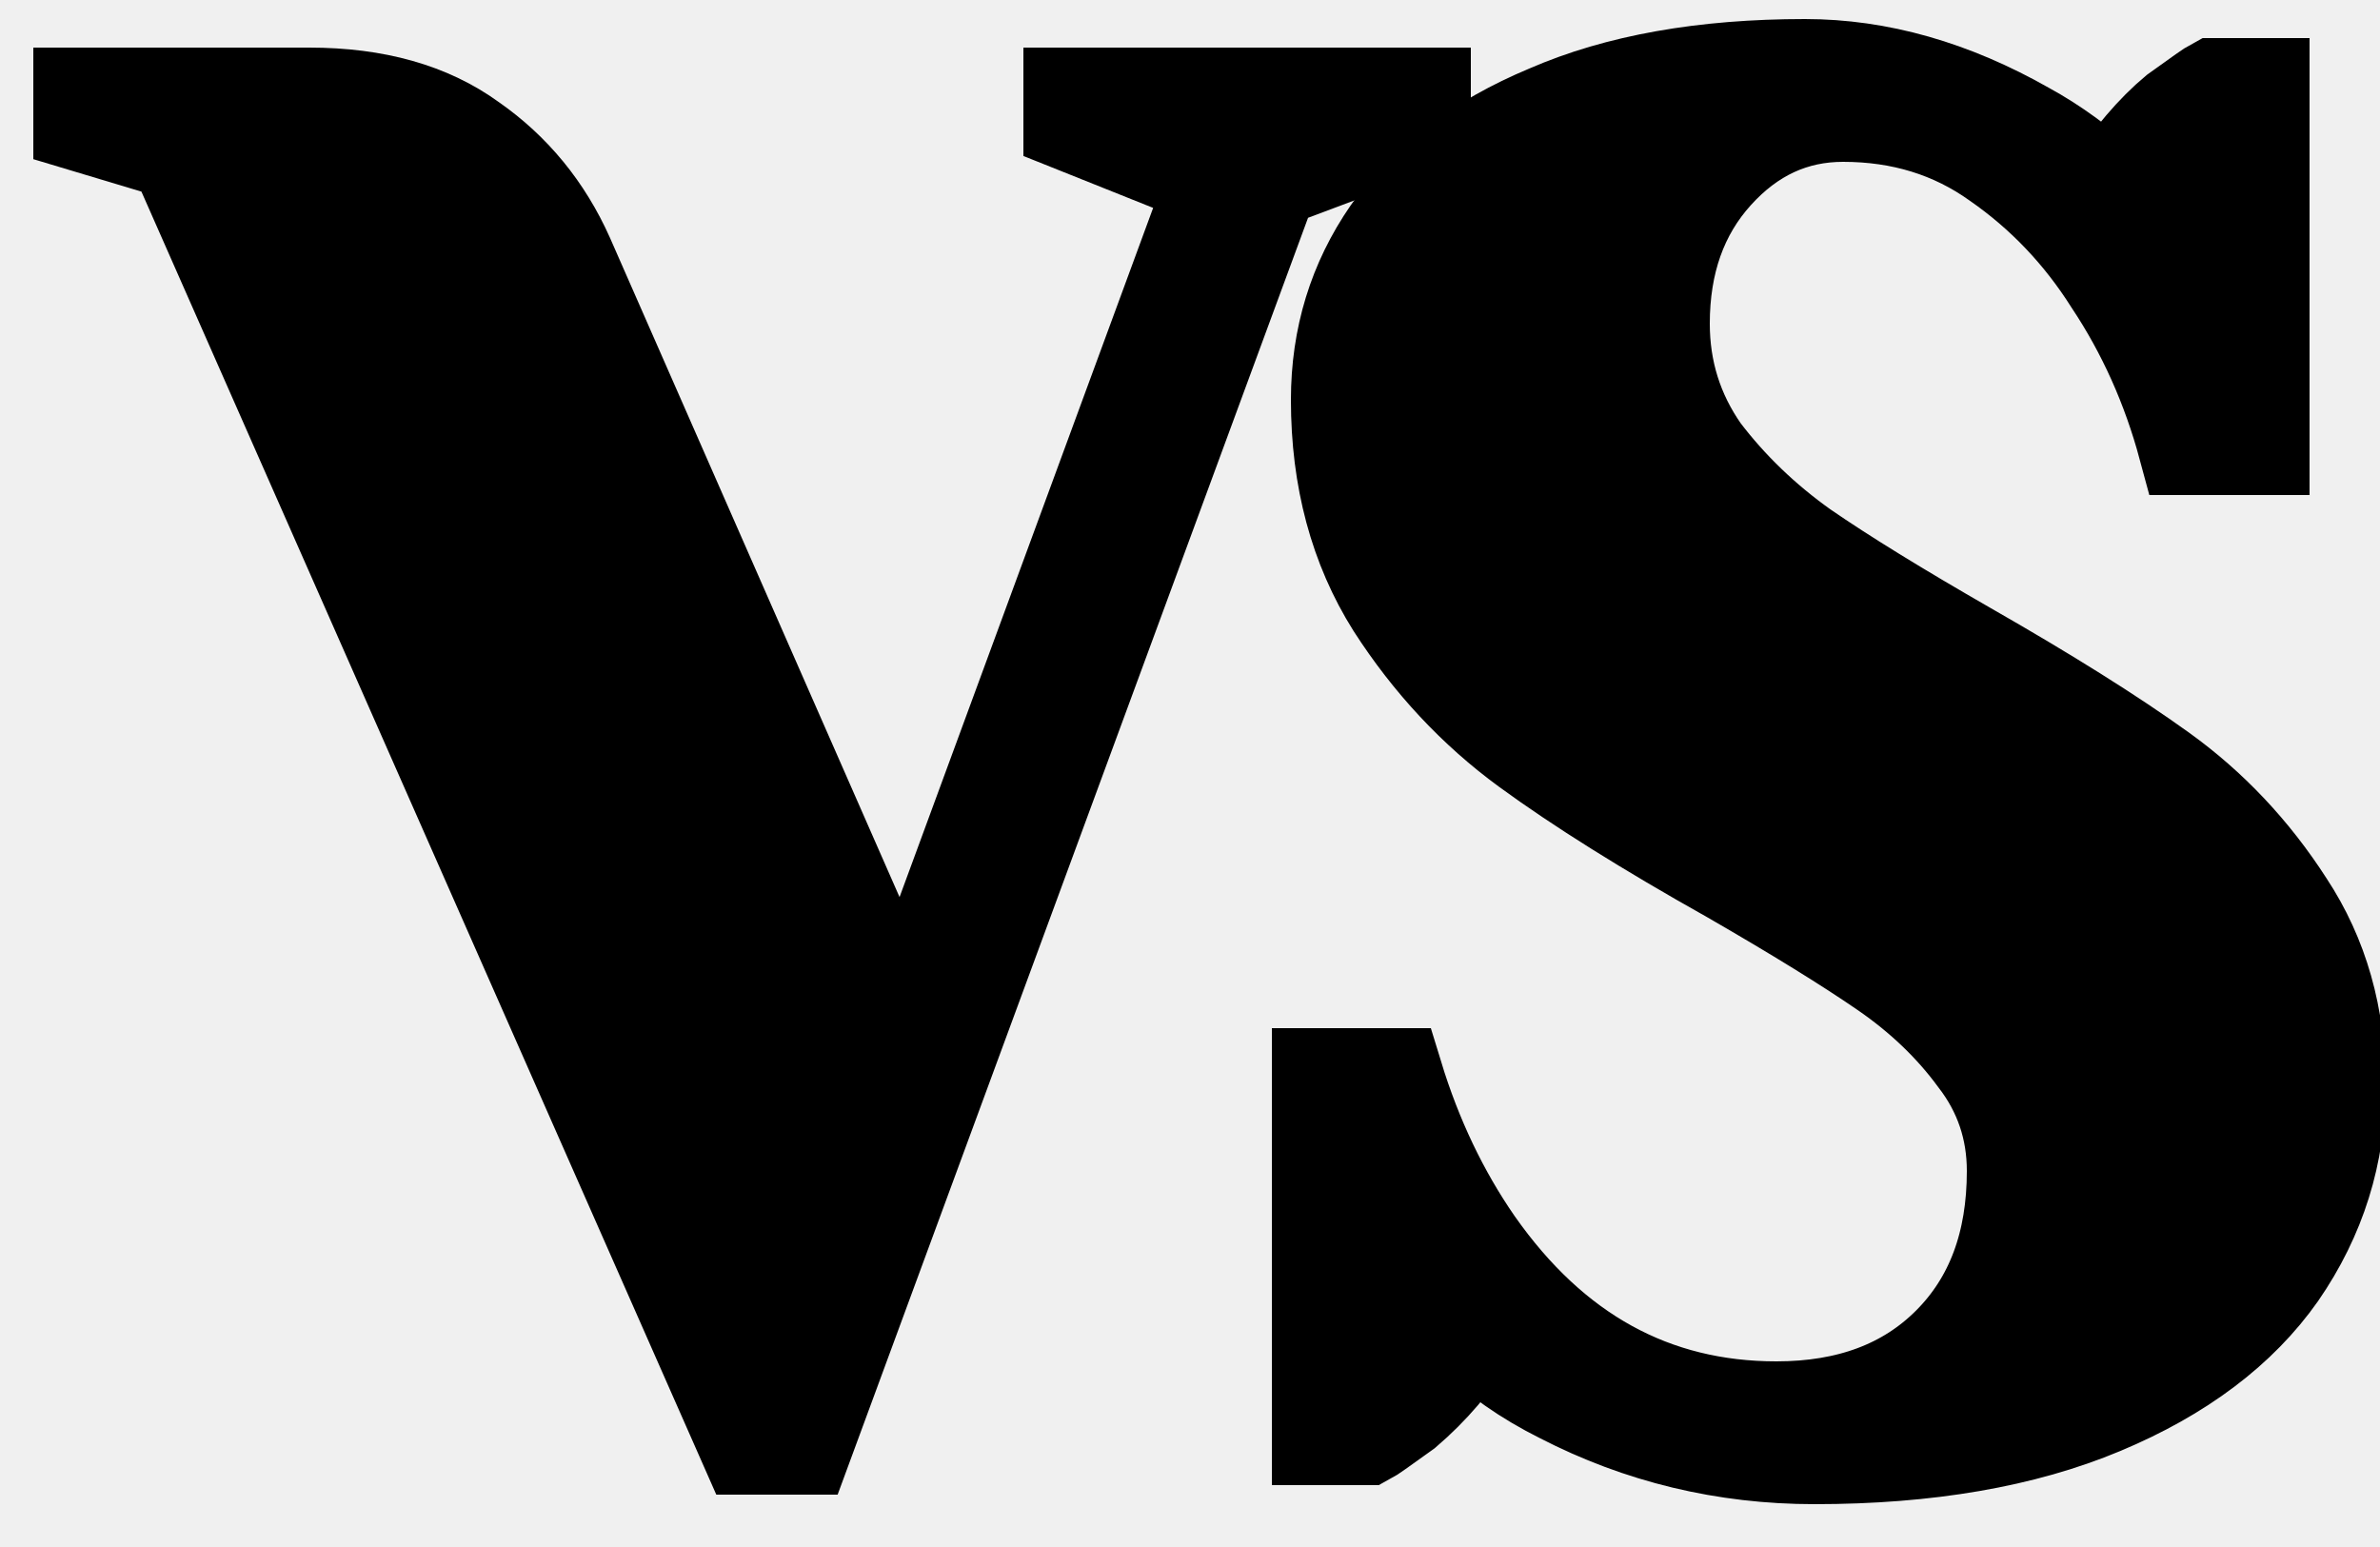
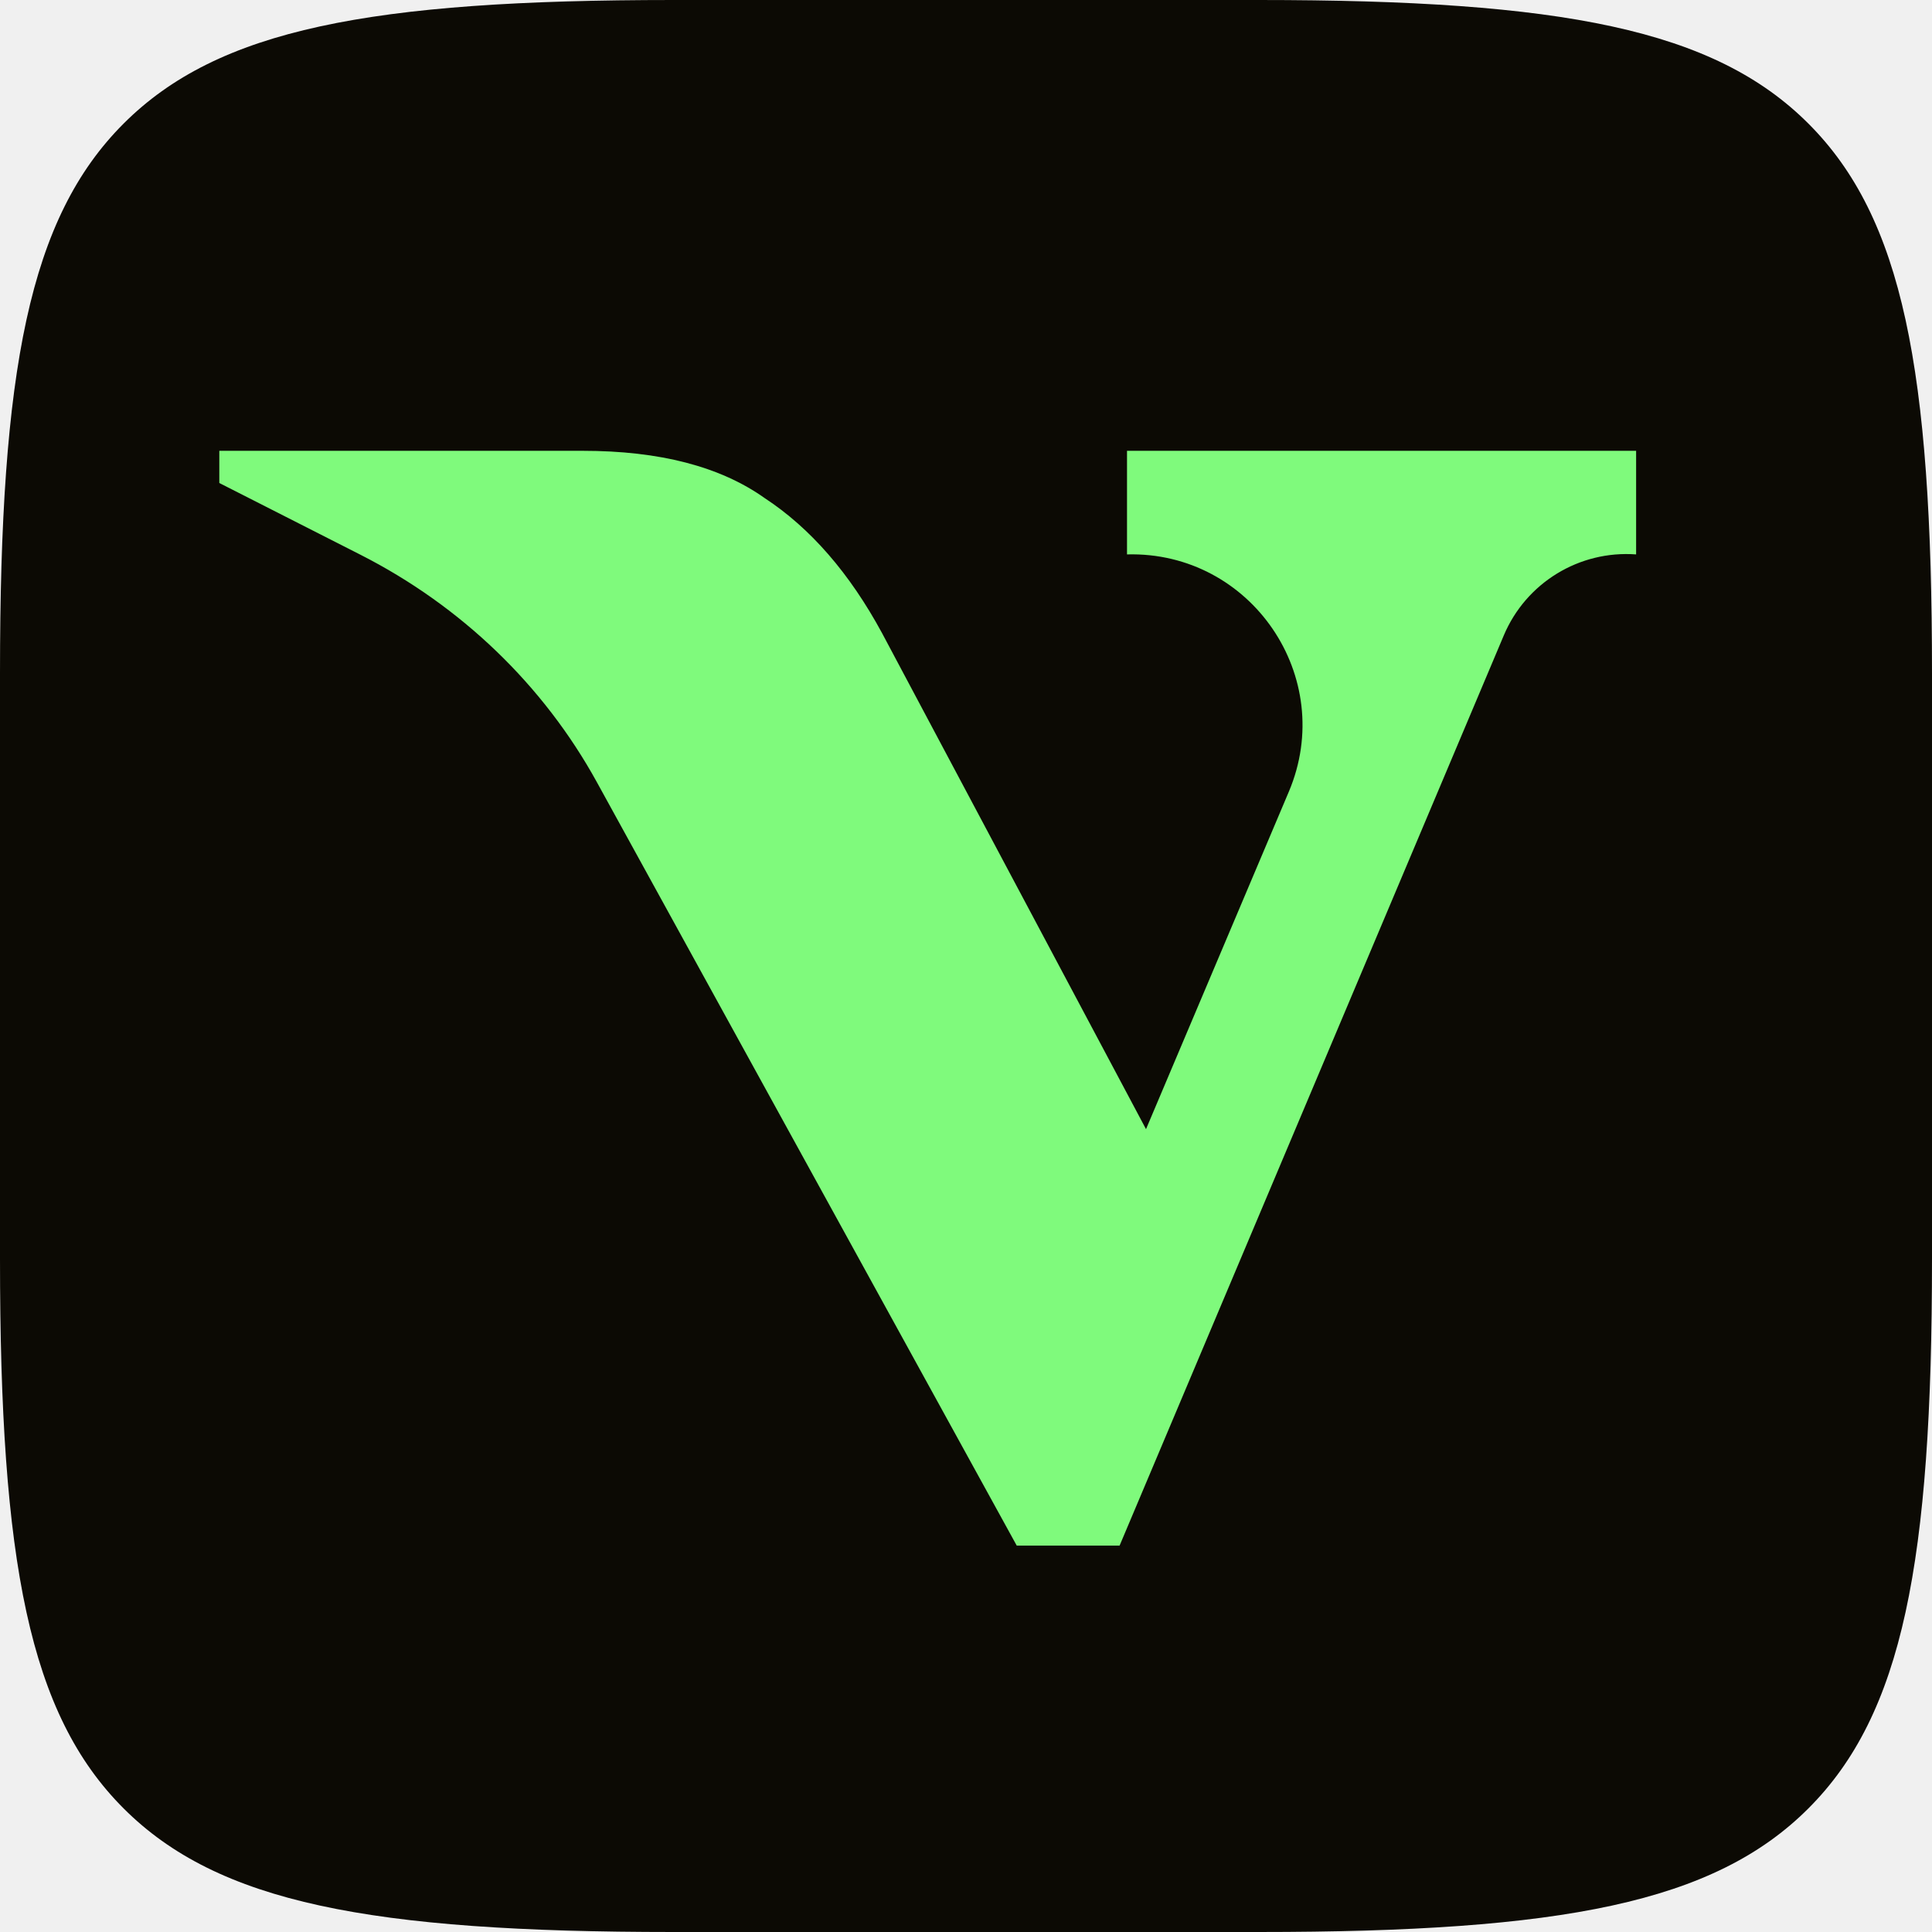
- <svg xmlns="http://www.w3.org/2000/svg" viewBox="0 0 20 13">
-   <defs>
-     <style>
-       .favico { fill:#000; stroke:#000 }
-       @media (prefers-color-scheme: dark) {
-         .favico { fill: #FFF; stroke: #fff }
-       }
-     </style>
-   </defs>
-   <path class="favico" stroke-width="0.8" d="M1.48 1.28L0.68 1.04V0.8H2.6C3.155 0.8 3.608 0.928 3.96 1.184C4.312 1.429 4.579 1.755 4.76 2.16L7.592 8.608L10.2 1.52L9 1.04V0.8H11.96V1.04L10.68 1.52L6.76 12.16H6.28L1.48 1.28Z" fill="white" />
-   <path class="favico" stroke-width="0.8" d="M15.248 12.24C14.491 12.24 13.781 12.069 13.12 11.728C12.822 11.579 12.571 11.403 12.368 11.2C12.219 11.445 12.032 11.664 11.808 11.856C11.616 11.995 11.509 12.069 11.488 12.08H11.088V9.04H11.728C11.888 9.563 12.112 10.032 12.4 10.448C13.051 11.376 13.893 11.84 14.928 11.84C15.536 11.84 16.021 11.659 16.384 11.296C16.747 10.933 16.928 10.448 16.928 9.84C16.928 9.488 16.822 9.173 16.608 8.896C16.405 8.619 16.149 8.373 15.84 8.16C15.531 7.947 15.099 7.68 14.544 7.36C13.84 6.965 13.27 6.608 12.832 6.288C12.395 5.968 12.021 5.568 11.712 5.088C11.403 4.597 11.248 4.021 11.248 3.36C11.248 2.837 11.392 2.368 11.68 1.952C11.979 1.525 12.421 1.189 13.008 0.944C13.595 0.688 14.315 0.56 15.168 0.56C15.787 0.56 16.405 0.736 17.024 1.088C17.259 1.216 17.494 1.387 17.728 1.6C17.91 1.323 18.096 1.104 18.288 0.944C18.48 0.805 18.587 0.731 18.608 0.72H19.008V3.76H18.368C18.23 3.248 18.021 2.784 17.744 2.368C17.488 1.963 17.168 1.627 16.784 1.36C16.411 1.093 15.979 0.96 15.488 0.96C15.072 0.96 14.715 1.125 14.416 1.456C14.117 1.787 13.968 2.208 13.968 2.72C13.968 3.115 14.08 3.472 14.304 3.792C14.539 4.101 14.822 4.373 15.152 4.608C15.493 4.843 15.952 5.125 16.528 5.456C17.2 5.84 17.744 6.181 18.16 6.48C18.576 6.779 18.928 7.152 19.216 7.6C19.504 8.037 19.648 8.544 19.648 9.12C19.648 9.696 19.483 10.224 19.152 10.704C18.822 11.173 18.326 11.547 17.664 11.824C17.003 12.101 16.198 12.24 15.248 12.24Z" fill="white" />
+ <svg xmlns="http://www.w3.org/2000/svg" viewBox="0 0 74 74" fill="none">
+   <path d="M0 25.788C0 14.16 1.121 8.346 4.734 4.734C8.346 1.121 14.16 0 25.788 0H48.212C59.84 0 65.654 1.121 69.266 4.734C72.879 8.346 74 14.16 74 25.788V48.212C74 59.84 72.879 65.654 69.266 69.266C65.654 72.879 59.84 74 48.212 74H25.788C14.16 74 8.346 72.879 4.734 69.266C1.121 65.654 0 59.84 0 48.212V25.788Z" fill="#0C0A04" />
+   <path d="M22.865 29.965C20.82 26.245 17.662 23.207 13.803 21.246L8.4 18.5V17.267H22.321C25.265 17.267 27.587 17.87 29.286 19.076C31.041 20.227 32.542 21.954 33.788 24.256L43.895 43.249L49.365 30.324C51.219 25.942 47.923 21.11 43.167 21.235V21.235V17.267H62.667V21.235V21.235C60.488 21.075 58.45 22.322 57.6 24.335L42.883 59.2H38.943L22.865 29.965Z" fill="#7FFA7C" />
</svg>
